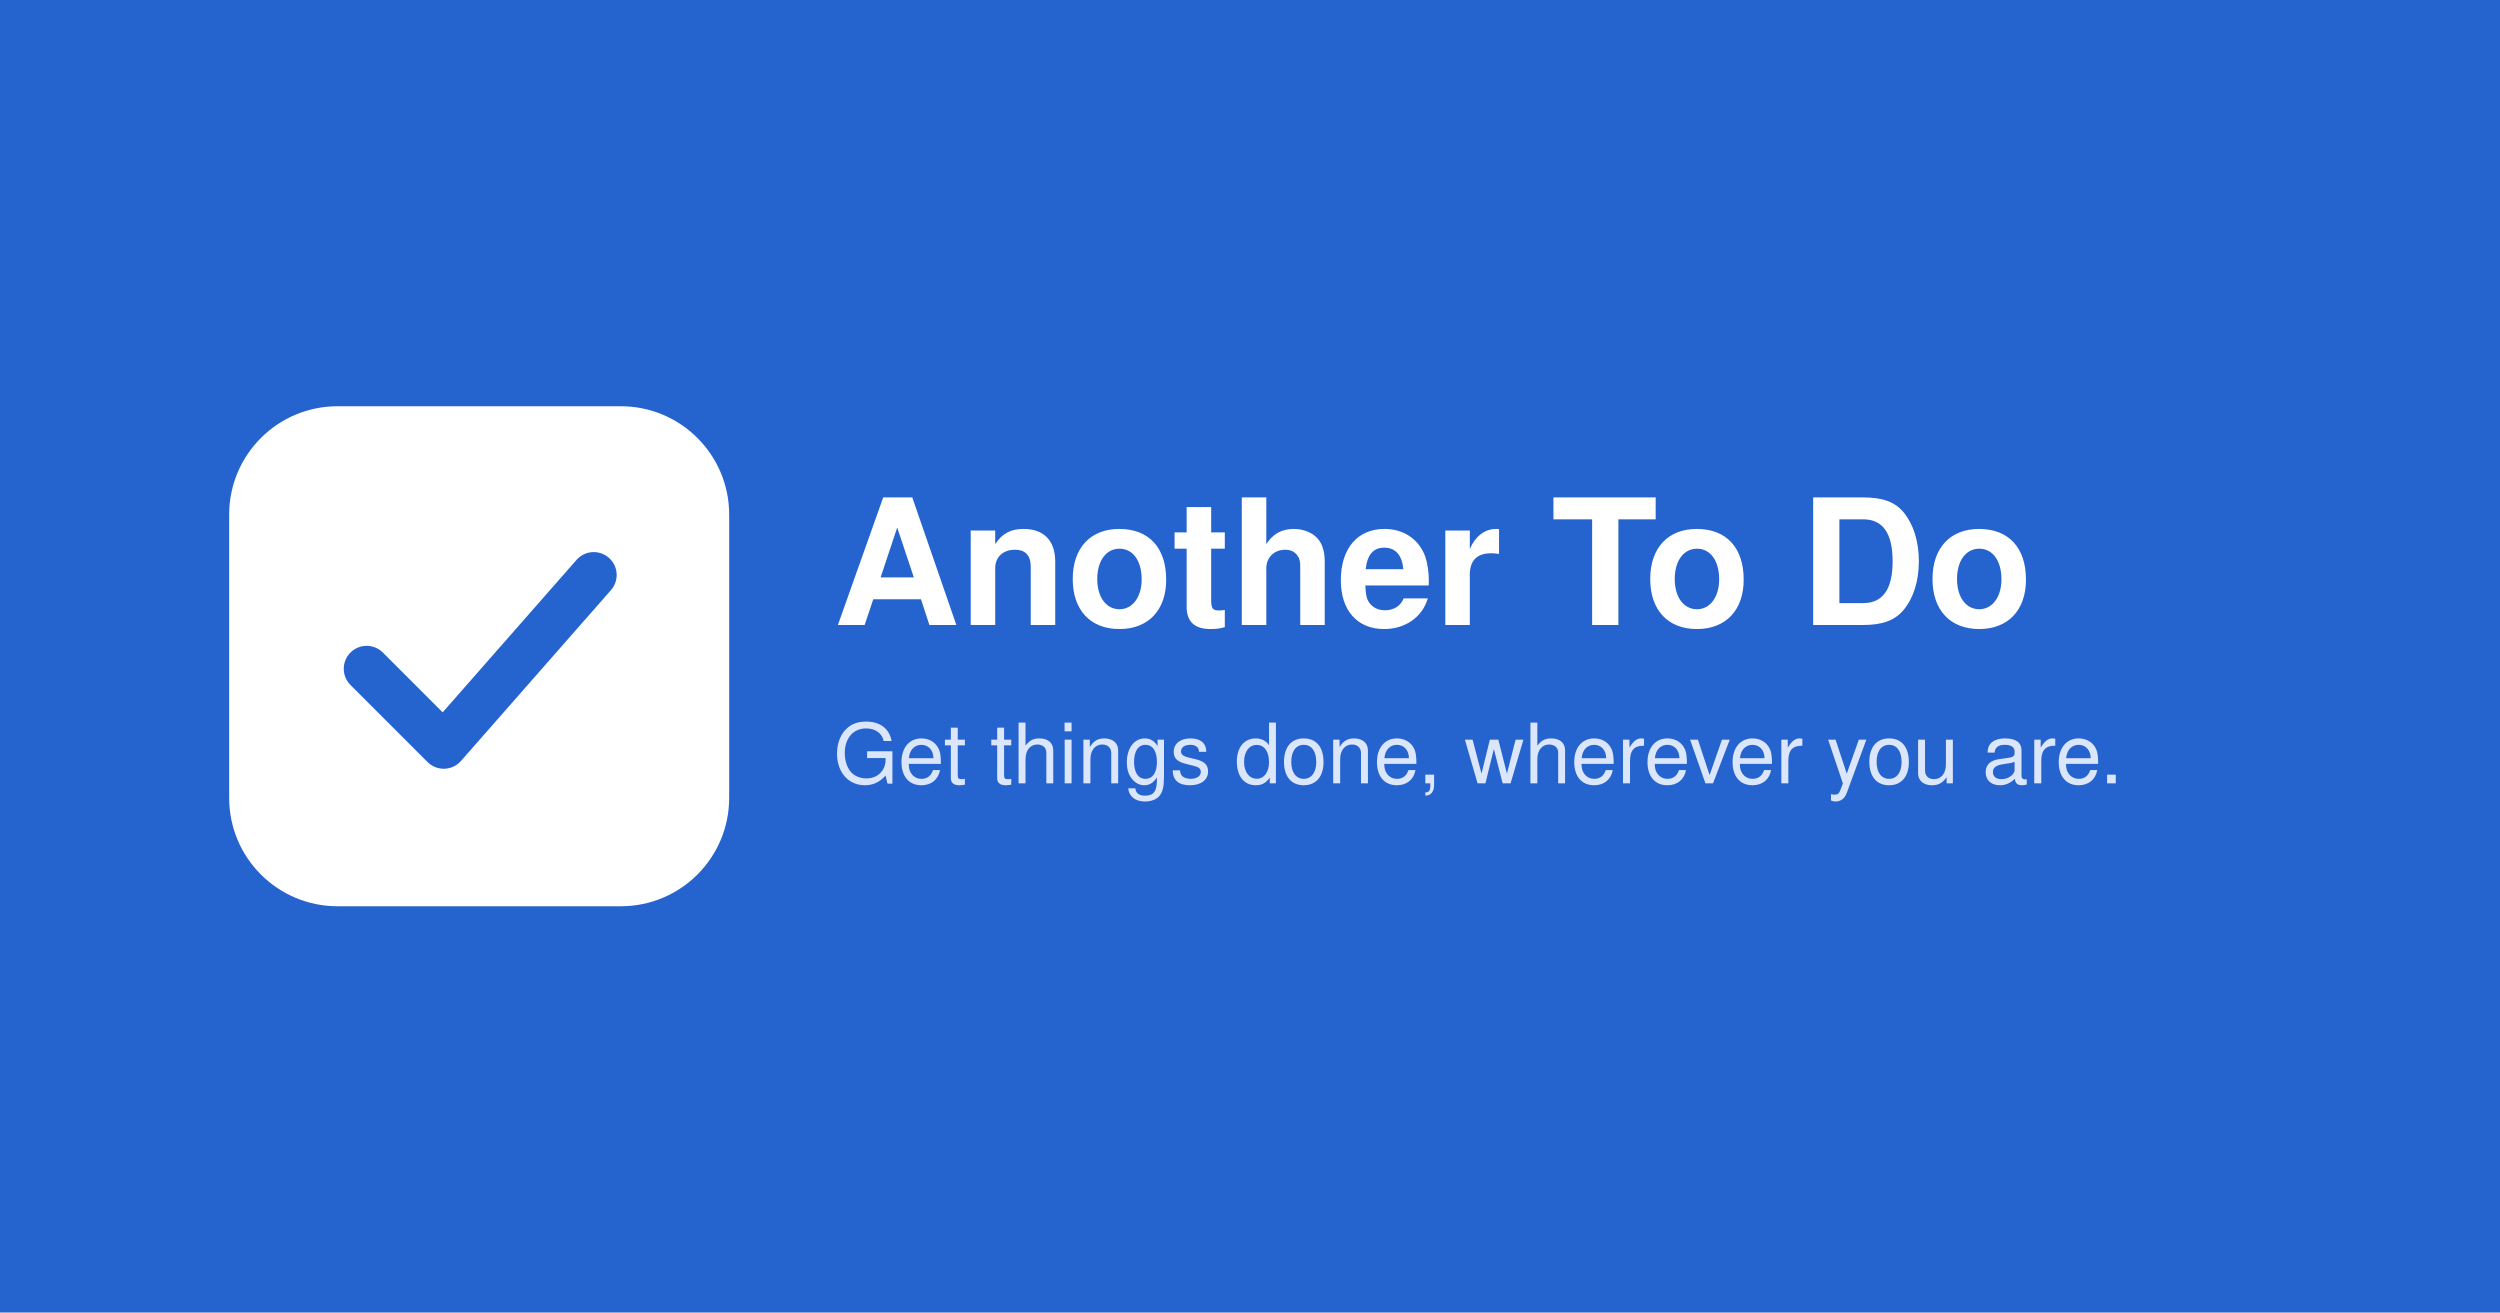
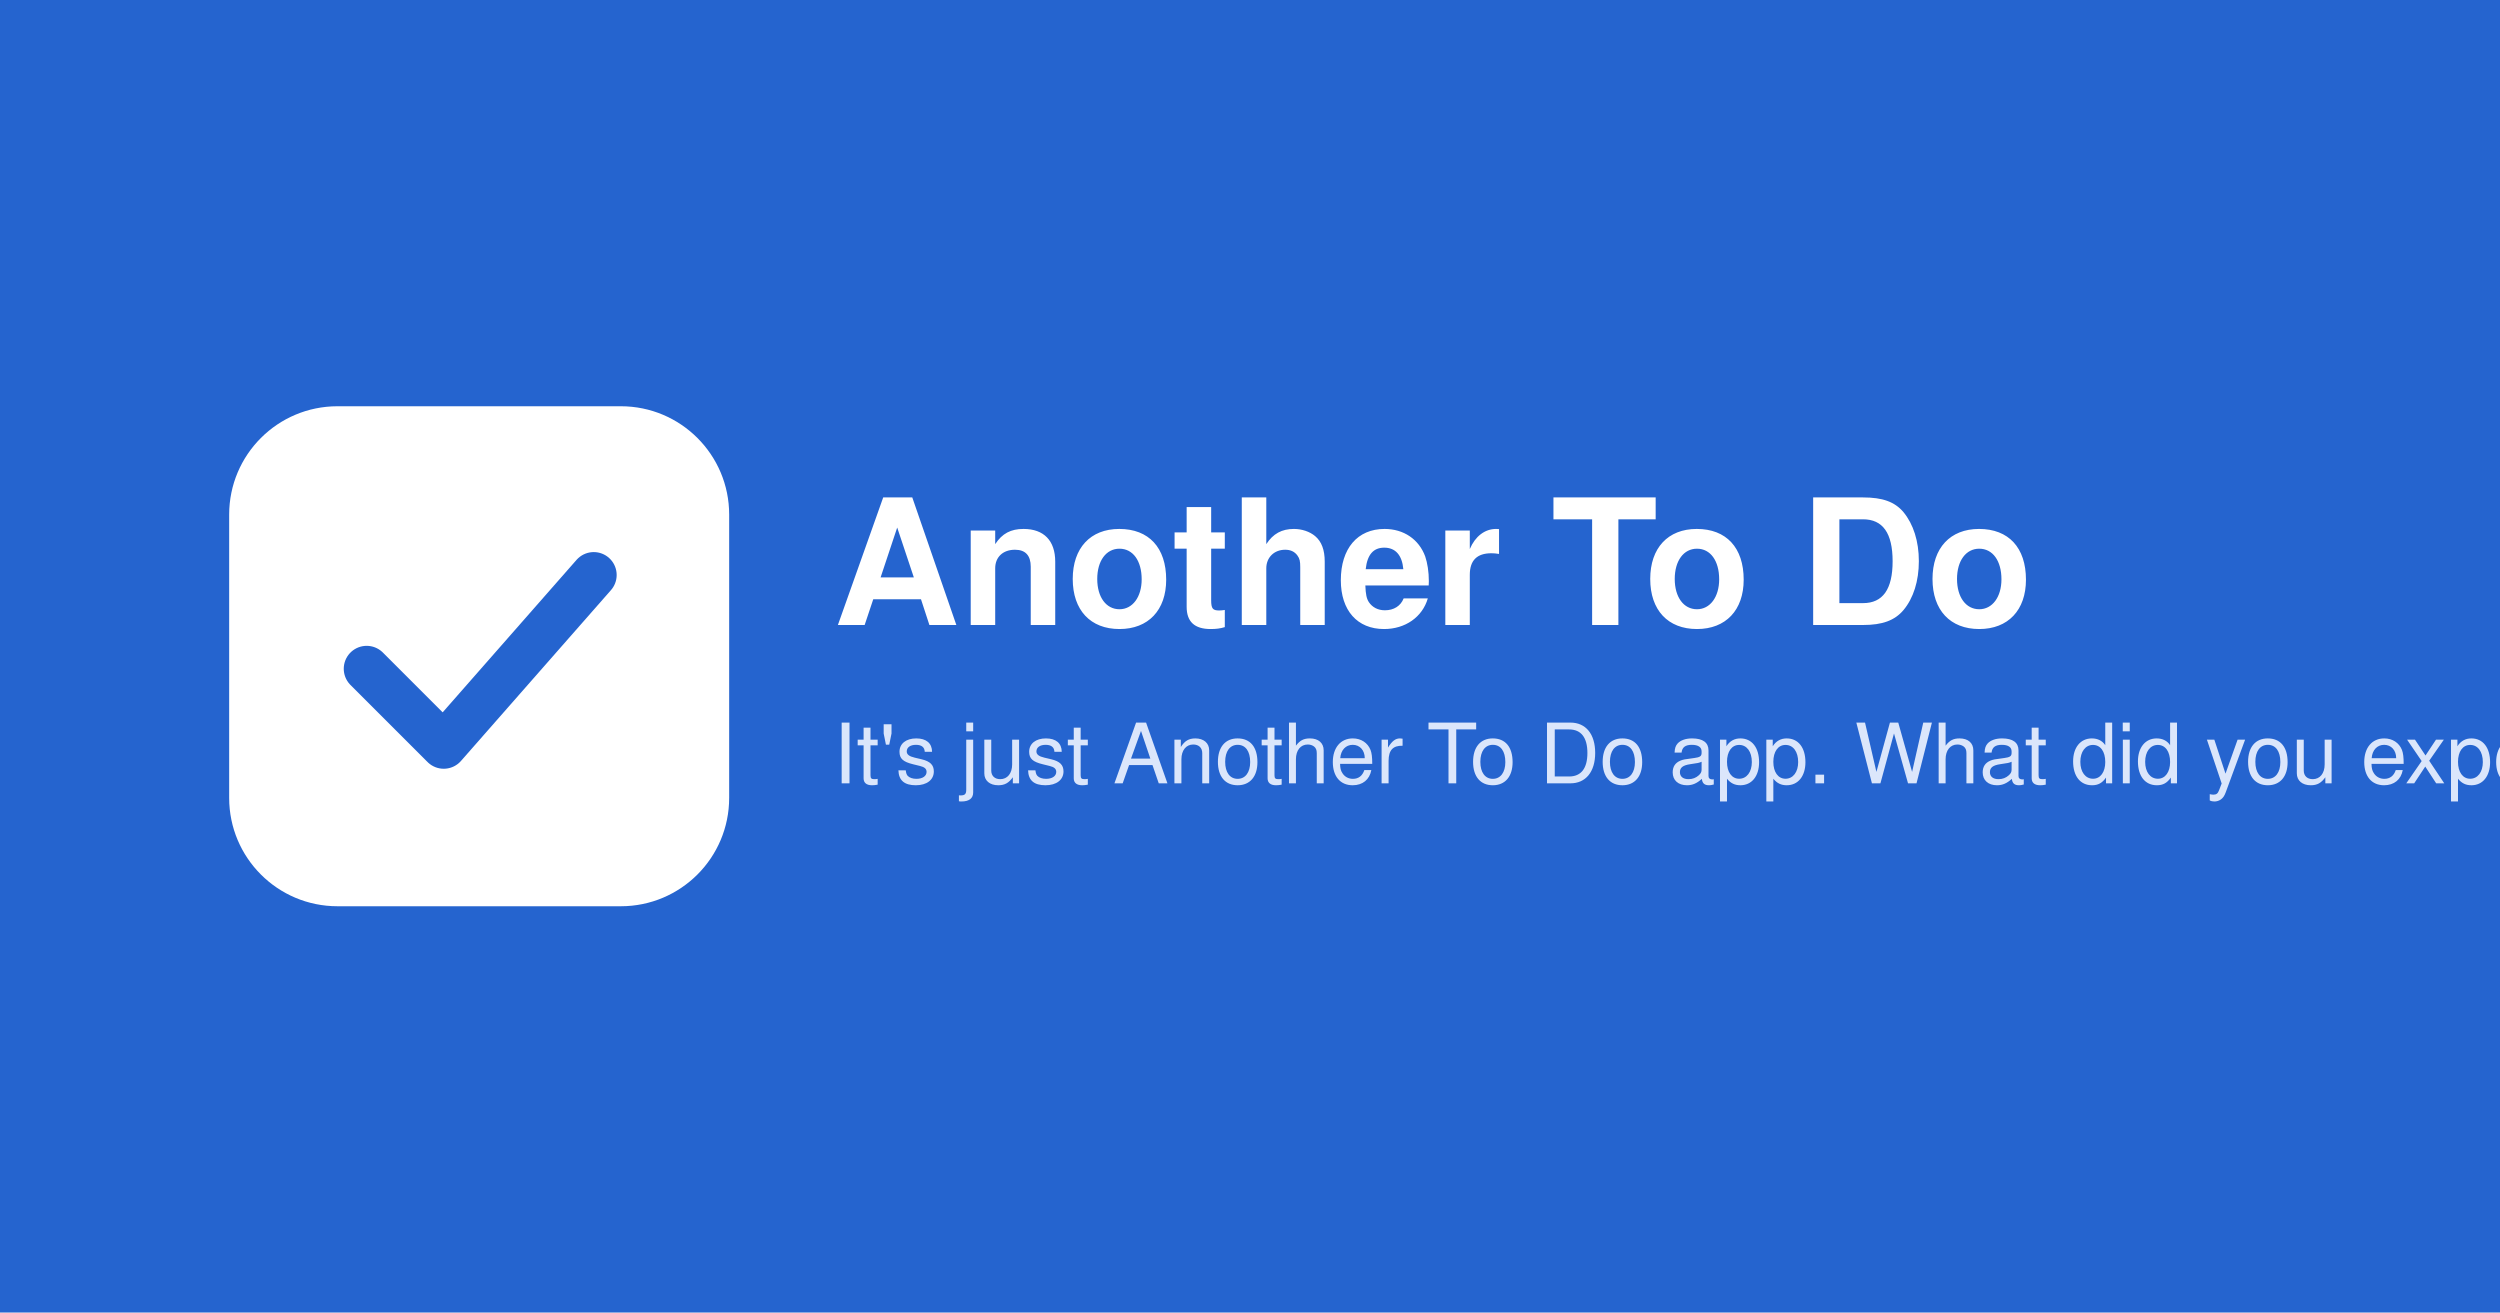
<svg xmlns="http://www.w3.org/2000/svg" width="1200" height="630" viewBox="0 0 1200 630">
  <rect width="1200" height="630" fill="#2564cf" />
  <g transform="translate(110 195)">
    <rect width="240" height="240" rx="52" fill="#fff" />
    <path d="M66 126l37 37 72-82" fill="none" stroke="#2564cf" stroke-width="22" stroke-linecap="round" stroke-linejoin="round" />
  </g>
  <text x="400" y="300" font-family="Segoe UI, Helvetica, Arial, sans-serif" font-size="84" font-weight="700" fill="#fff">Another To Do</text>
-   <text x="400" y="376" font-family="Segoe UI, Helvetica, Arial, sans-serif" font-size="40" fill="#dbe6fb">Get things done, wherever you are.</text>
+   <text x="400" y="376" font-family="Segoe UI, Helvetica, Arial, sans-serif" font-size="40" fill="#dbe6fb">It's just Another To Do app. What did you expect?</text>
</svg>
